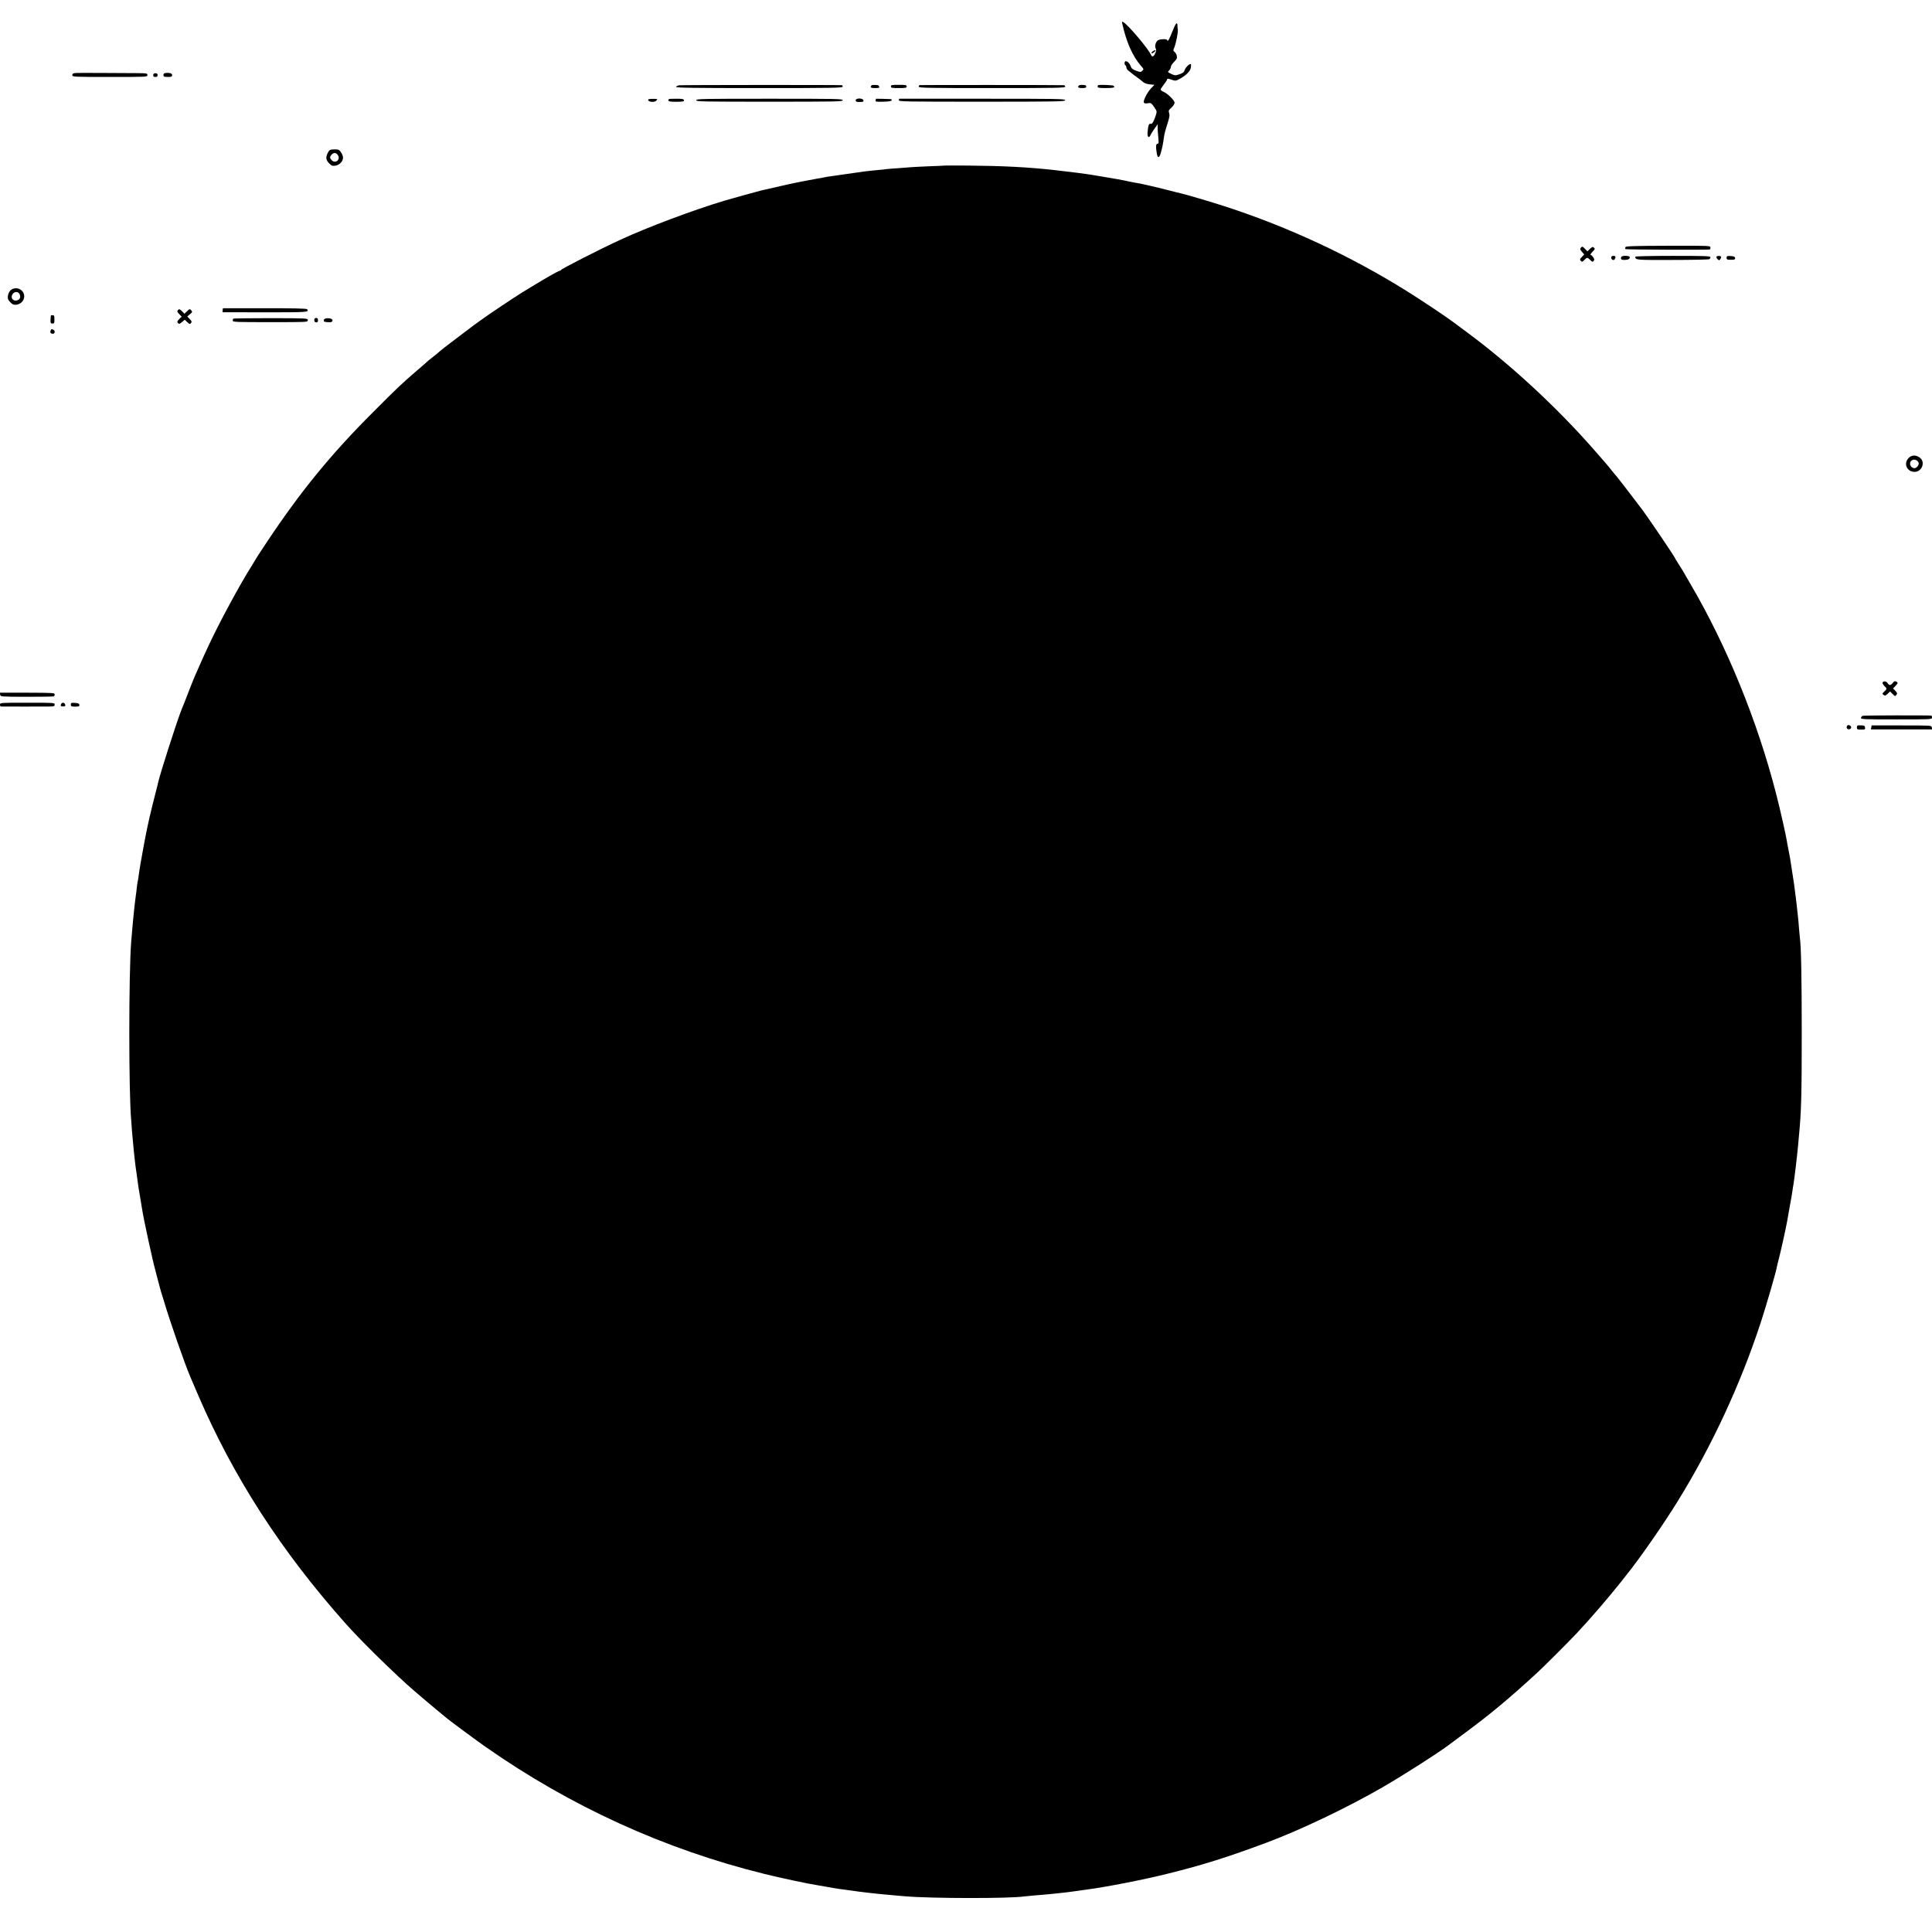
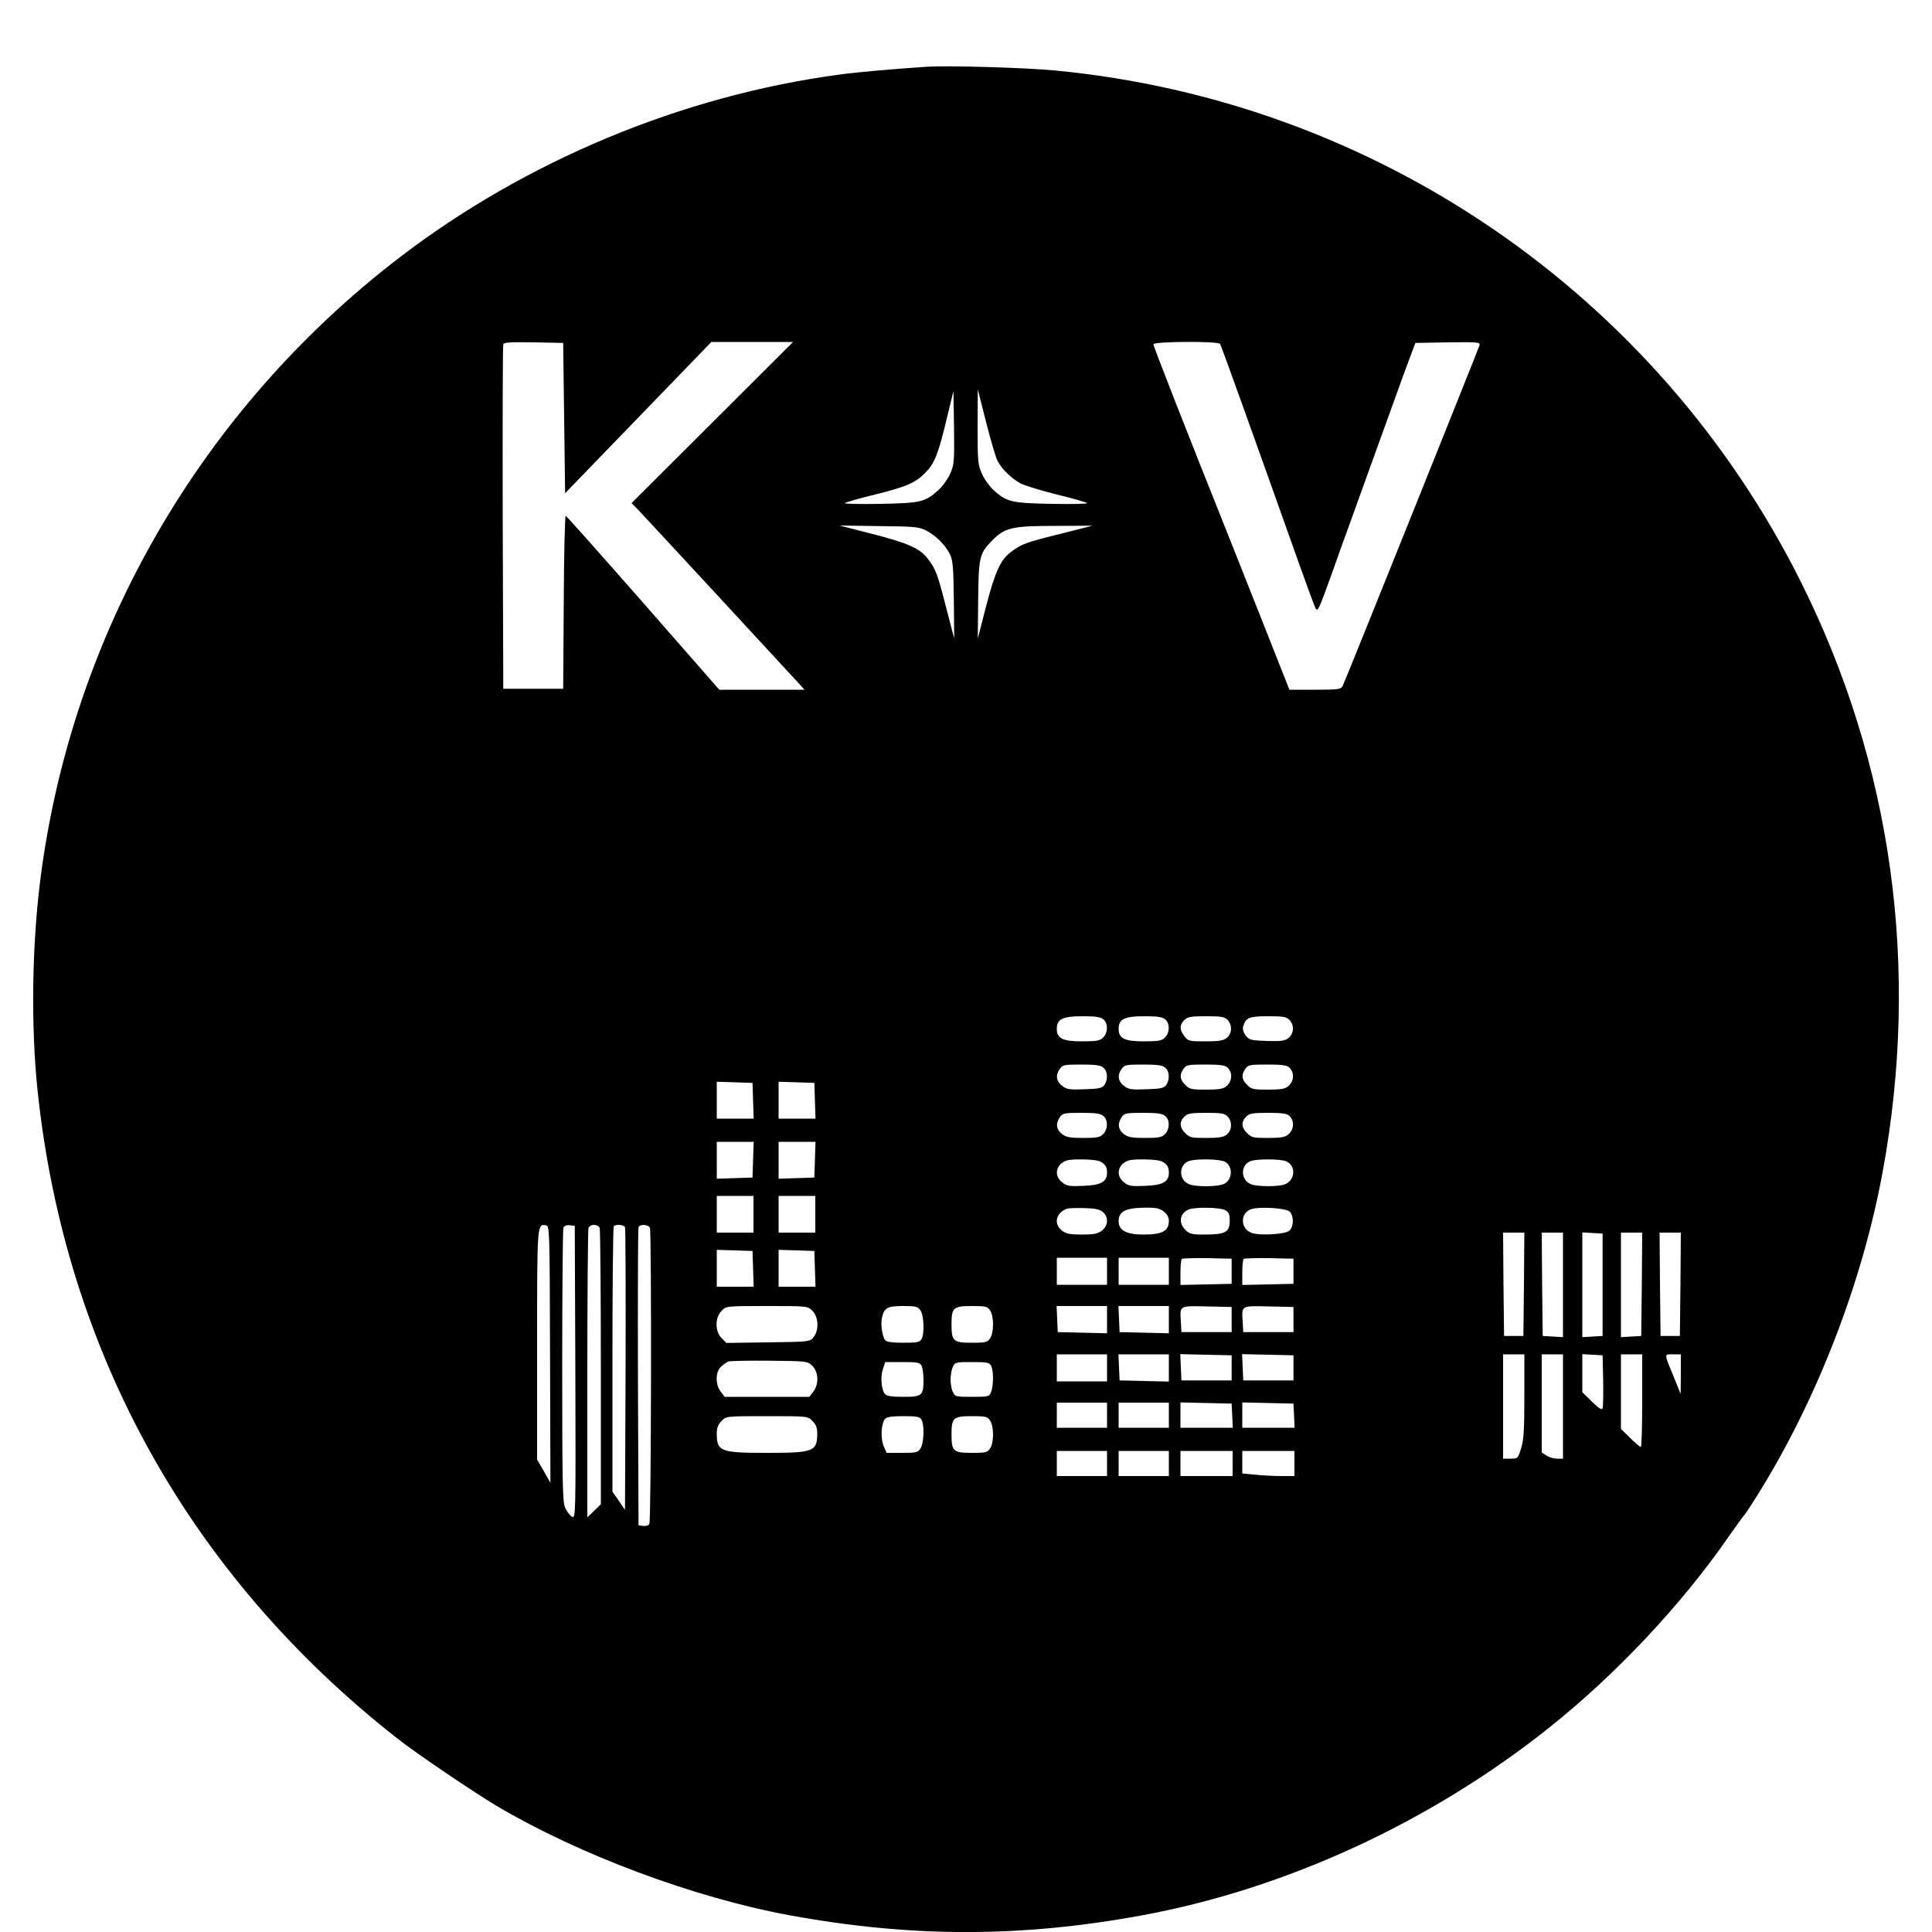
- <svg xmlns="http://www.w3.org/2000/svg" version="1.0" width="2084pt" height="2084pt" viewBox="0 0 2084 2084" preserveAspectRatio="xMidYMid meet">
-   <g transform="translate(0,2084) scale(0.1,-0.1)" fill="#000000" stroke="none">
-     <path d="M12106 20583 c45 -201 112 -351 203 -455 30 -34 30 -36 12 -52 -17 -16 -21 -15 -66 1 -38 14 -51 25 -58 48 -11 31 -33 54 -54 55 -15 0 -17 -36 -3 -45 6 -3 10 -15 10 -25 0 -10 15 -29 33 -41 17 -13 34 -26 37 -29 3 -3 21 -17 40 -30 19 -13 48 -35 63 -49 19 -18 43 -27 79 -31 l50 -5 -38 -40 c-20 -22 -48 -64 -61 -94 -27 -61 -21 -73 32 -64 30 5 35 1 64 -41 30 -44 32 -49 20 -84 -21 -68 -41 -103 -55 -98 -21 8 -29 -13 -36 -98 -3 -45 16 -60 32 -24 5 13 25 44 44 71 l35 48 -2 -33 c0 -18 2 -66 7 -105 6 -63 5 -73 -8 -73 -18 0 -20 -35 -8 -104 10 -58 27 -54 45 11 16 59 20 78 33 168 3 28 20 90 36 138 23 71 27 95 19 117 -8 25 -6 32 25 59 19 17 34 41 34 53 0 25 -76 100 -120 118 -17 7 -30 18 -30 24 0 6 16 31 35 55 19 24 35 49 35 56 0 9 11 8 45 -4 44 -15 47 -15 88 7 71 38 118 85 123 126 2 20 2 36 -1 36 -19 0 -56 -36 -65 -63 -8 -26 -19 -35 -58 -48 -44 -15 -49 -14 -88 4 -40 19 -41 20 -23 38 11 11 19 28 19 39 0 10 16 34 35 53 29 29 34 39 29 64 -3 16 -14 36 -24 43 -16 12 -17 16 -3 48 18 42 42 167 38 190 -2 9 -4 29 -4 45 -2 49 -19 29 -57 -68 -20 -52 -41 -95 -46 -95 -4 0 -8 3 -8 8 0 12 -63 13 -92 1 -30 -12 -47 -64 -31 -94 7 -11 5 -28 -6 -50 -19 -40 -34 -44 -48 -12 -32 68 -247 322 -296 348 -15 9 -17 7 -11 -18z" />
-     <path d="M12434 20286 c-10 -8 -16 -17 -13 -20 3 -4 17 2 30 13 27 23 13 28 -17 7z" />
-     <path d="M813 20052 c-25 -2 -33 -8 -33 -23 0 -18 11 -19 405 -19 398 0 405 0 405 20 0 19 -7 20 -102 21 -57 0 -224 1 -373 2 -148 1 -285 1 -302 -1z" />
-     <path d="M1783 20052 c-14 -2 -21 -10 -20 -23 1 -16 9 -19 47 -19 38 0 46 3 47 19 2 20 -29 29 -74 23z" />
-     <path d="M1653 20030 c-1 -15 4 -20 23 -20 17 0 24 5 24 20 0 14 -7 20 -23 20 -16 0 -23 -6 -24 -20z" />
-     <path d="M7325 19920 c-15 -3 -30 -11 -33 -17 -3 -10 181 -13 897 -13 794 0 901 2 901 15 0 8 -3 15 -7 16 -35 4 -1736 3 -1758 -1z" />
-     <path d="M9402 19920 c-4 -3 -8 -11 -9 -17 -2 -9 12 -13 47 -13 40 0 48 3 44 15 -4 8 -9 15 -13 16 -32 4 -63 4 -69 -1z" />
-     <path d="M9610 19908 c0 -16 11 -18 85 -18 74 0 85 2 85 18 0 15 -11 17 -85 17 -74 0 -85 -2 -85 -17z" />
-     <path d="M9920 19922 c-6 -2 -10 -10 -10 -18 0 -12 115 -14 790 -14 696 0 790 2 790 15 0 8 -6 15 -12 16 -41 3 -1550 3 -1558 1z" />
-     <path d="M11648 19922 c-10 -2 -18 -10 -18 -18 0 -10 12 -14 43 -14 32 0 44 4 44 15 0 8 -5 15 -11 16 -6 0 -18 2 -26 3 -8 1 -23 1 -32 -2z" />
-     <path d="M11844 19921 c-2 -2 -4 -10 -4 -18 0 -10 22 -13 90 -13 83 0 107 8 79 26 -12 7 -158 12 -165 5z" />
-     <path d="M6994 19768 c-16 -26 65 -38 86 -13 7 8 11 15 9 16 -23 5 -91 3 -95 -3z" />
-     <path d="M7214 19771 c-2 -2 -4 -10 -4 -17 0 -8 24 -12 85 -12 73 1 85 3 83 17 -3 13 -18 16 -81 16 -43 0 -80 -1 -83 -4z" />
-     <path d="M7510 19759 c0 -15 68 -16 790 -16 718 0 790 1 790 16 0 15 -72 16 -790 16 -722 0 -790 -1 -790 -16z" />
-     <path d="M9230 19758 c0 -15 8 -18 44 -18 37 0 43 3 39 18 -6 26 -83 26 -83 0z" />
-     <path d="M9449 19775 c0 0 -2 -8 -4 -17 -3 -16 6 -17 83 -15 58 1 87 6 90 15 2 6 -2 13 -10 13 -13 1 -157 5 -159 4z" />
-     <path d="M9699 19775 c0 0 -2 -7 -4 -16 -3 -15 75 -16 896 -16 815 0 899 2 899 16 0 15 -84 16 -895 16 -492 0 -895 0 -896 0z" />
-     <path d="M3562 19223 c-18 -7 -42 -57 -42 -88 0 -16 12 -39 30 -57 27 -26 36 -30 68 -25 44 7 82 47 82 85 0 27 -22 69 -44 84 -12 9 -74 9 -94 1z m83 -57 c31 -47 -26 -95 -66 -55 -23 23 -24 37 -2 61 22 25 50 23 68 -6z" />
-     <path d="M10187 19054 c-1 -1 -81 -5 -177 -8 -96 -4 -188 -9 -204 -11 -15 -2 -72 -6 -126 -10 -54 -3 -106 -7 -116 -9 -11 -2 -53 -7 -94 -10 -109 -10 -166 -17 -360 -46 -41 -6 -88 -12 -105 -15 -55 -7 -110 -16 -125 -20 -8 -3 -33 -7 -55 -10 -50 -8 -277 -52 -330 -65 -54 -12 -266 -61 -285 -65 -24 -5 -307 -84 -400 -111 -327 -98 -826 -285 -1120 -421 -222 -102 -632 -312 -638 -325 -2 -5 -8 -8 -13 -8 -8 0 -70 -33 -184 -100 -16 -10 -64 -38 -105 -63 -41 -25 -95 -58 -120 -73 -81 -50 -360 -236 -450 -302 -25 -18 -56 -41 -69 -50 -13 -9 -91 -68 -173 -131 -136 -102 -178 -135 -212 -166 -6 -6 -31 -26 -56 -45 -25 -19 -47 -37 -50 -40 -3 -4 -57 -51 -120 -105 -171 -147 -213 -187 -480 -455 -454 -454 -777 -850 -1144 -1401 -57 -86 -112 -169 -120 -185 -9 -16 -24 -41 -34 -56 -136 -214 -366 -641 -482 -893 -17 -38 -42 -92 -55 -120 -21 -46 -54 -121 -75 -170 -4 -11 -15 -36 -24 -56 -8 -20 -36 -89 -61 -155 -25 -65 -54 -139 -65 -164 -48 -117 -232 -691 -255 -793 -2 -12 -9 -40 -15 -62 -6 -22 -17 -65 -24 -95 -7 -30 -18 -73 -24 -95 -11 -40 -47 -198 -56 -245 -2 -14 -7 -36 -10 -50 -3 -14 -8 -38 -11 -55 -3 -16 -14 -77 -25 -135 -10 -58 -22 -121 -25 -140 -3 -19 -7 -46 -10 -60 -2 -14 -7 -45 -10 -70 -3 -25 -8 -52 -10 -60 -2 -8 -7 -40 -10 -70 -3 -30 -7 -66 -10 -80 -2 -14 -7 -50 -10 -80 -3 -30 -8 -71 -10 -90 -7 -63 -17 -176 -30 -330 -27 -344 -27 -1630 0 -1920 2 -19 6 -76 9 -125 4 -50 9 -104 11 -120 2 -17 6 -59 9 -95 4 -36 9 -82 11 -102 3 -21 7 -57 10 -80 3 -24 8 -54 10 -68 2 -14 7 -47 10 -75 3 -27 14 -99 25 -160 10 -60 21 -126 24 -145 14 -94 114 -556 141 -650 2 -8 15 -60 30 -115 14 -55 30 -111 34 -125 5 -14 19 -59 31 -100 61 -207 225 -678 283 -812 8 -18 47 -109 87 -203 380 -882 897 -1682 1590 -2460 151 -169 420 -436 660 -655 80 -72 280 -242 432 -366 60 -48 312 -234 413 -305 917 -643 1934 -1107 3012 -1373 164 -41 474 -107 563 -120 19 -3 71 -12 115 -20 44 -8 100 -18 125 -21 93 -12 136 -18 155 -21 29 -6 260 -33 325 -38 30 -3 84 -8 120 -11 36 -3 88 -7 115 -10 285 -24 1131 -25 1285 -1 14 2 66 7 115 11 84 5 338 31 395 40 38 5 100 14 150 21 217 28 632 109 894 175 374 93 637 176 1056 332 370 138 881 382 1265 605 212 123 593 366 695 444 14 11 99 74 190 141 271 201 464 361 764 637 78 71 334 327 436 435 141 150 338 379 466 540 17 22 51 65 75 95 142 177 394 540 545 785 370 598 677 1260 897 1930 54 164 161 533 171 586 2 14 11 53 20 85 22 82 83 357 95 429 5 33 19 107 29 165 11 58 23 125 26 150 3 25 8 56 11 70 11 67 41 317 50 419 2 20 6 65 9 101 26 264 31 441 31 1125 0 593 -7 935 -20 1016 -2 13 -6 62 -10 109 -3 47 -8 99 -10 115 -2 17 -7 57 -10 90 -3 33 -8 74 -10 90 -2 17 -7 53 -10 80 -11 88 -14 109 -30 210 -9 55 -20 128 -25 163 -6 34 -15 83 -21 110 -6 26 -12 61 -14 77 -9 59 -75 354 -117 515 -202 785 -531 1591 -923 2260 -37 63 -76 131 -87 150 -11 19 -33 54 -49 78 -16 24 -29 45 -29 48 0 10 -275 417 -350 519 -74 99 -279 365 -289 375 -4 3 -24 28 -46 55 -52 66 -62 76 -201 235 -398 453 -895 912 -1359 1255 -66 48 -136 100 -155 115 -67 51 -346 237 -490 327 -615 384 -1281 694 -1970 918 -155 50 -417 127 -474 140 -12 2 -75 18 -141 35 -124 32 -277 67 -330 76 -16 2 -48 8 -70 13 -73 17 -231 45 -370 67 -16 2 -41 6 -55 9 -52 9 -215 30 -392 50 -284 32 -563 46 -931 49 -142 1 -259 1 -260 0z" />
-     <path d="M17533 18174 c-2 -7 -3 -17 0 -21 4 -6 872 -10 910 -4 4 0 7 10 7 21 0 20 -7 20 -456 19 -369 -1 -457 -4 -461 -15z" />
-     <path d="M17051 18166 c-9 -11 -6 -20 13 -42 l25 -29 -26 -27 c-23 -24 -24 -28 -11 -42 14 -13 18 -12 38 10 29 30 33 30 64 -1 21 -21 26 -22 36 -10 10 12 9 20 -4 40 -9 14 -22 25 -28 25 -7 0 2 15 19 33 28 28 30 34 16 46 -12 11 -19 9 -42 -13 l-28 -27 -24 25 c-28 30 -33 31 -48 12z" />
-     <path d="M17380 18061 c0 -22 26 -35 37 -18 15 24 11 37 -13 37 -17 0 -24 -6 -24 -19z" />
-     <path d="M17488 18068 c-9 -24 2 -33 36 -32 41 2 56 10 56 30 0 18 -86 20 -92 2z" />
-     <path d="M17640 18071 c0 -36 1 -36 398 -35 214 0 394 4 400 8 7 4 12 14 12 22 0 12 -59 14 -405 14 -239 0 -405 -4 -405 -9z" />
-     <path d="M18515 18071 c-3 -5 2 -17 12 -26 16 -16 17 -16 30 0 7 10 10 22 7 26 -7 12 -41 11 -49 0z" />
-     <path d="M18624 18060 c0 -20 6 -22 46 -22 42 0 48 3 46 20 -2 13 -14 18 -47 20 -39 3 -45 0 -45 -18z" />
-     <path d="M111 17706 c-13 -13 -24 -40 -26 -60 -3 -29 2 -42 27 -67 25 -25 37 -29 65 -26 78 11 112 99 58 152 -33 34 -93 34 -124 1z m101 -40 c13 -31 5 -54 -24 -65 -45 -16 -79 26 -53 65 21 32 62 32 77 0z" />
-     <path d="M2402 17494 l-2 -22 460 -1 c466 0 476 1 452 34 -5 7 -159 11 -458 10 l-450 0 -2 -21z" />
-     <path d="M1920 17495 c-11 -13 -9 -20 13 -43 l27 -28 -27 -26 c-22 -23 -24 -29 -14 -42 12 -14 17 -13 44 10 l30 25 27 -26 c24 -23 28 -24 40 -10 11 13 9 20 -13 43 l-27 28 29 25 c27 22 28 25 13 42 -15 17 -17 16 -44 -10 l-28 -27 -28 28 c-26 24 -30 25 -42 11z" />
-     <path d="M549 17438 c-1 -2 -2 -22 -4 -45 -1 -38 1 -43 20 -43 20 0 22 5 22 45 0 37 -3 45 -18 45 -11 0 -20 -1 -20 -2z" />
-     <path d="M2516 17402 c-3 -3 -6 -12 -6 -21 0 -15 41 -16 405 -16 405 0 405 0 405 21 0 21 0 21 -399 22 -220 0 -402 -2 -405 -6z" />
-     <path d="M3390 17387 c0 -16 6 -23 20 -24 15 -1 20 4 20 23 0 17 -5 24 -20 24 -14 0 -20 -7 -20 -23z" />
-     <path d="M3495 17393 c-7 -21 -2 -25 36 -28 43 -4 58 3 55 23 -4 23 -82 27 -91 5z" />
-     <path d="M546 17274 c-8 -21 1 -34 25 -34 23 0 26 35 3 44 -21 8 -21 8 -28 -10z" />
-     <path d="M20588 15900 c-58 -58 -20 -149 63 -150 84 0 122 112 53 157 -43 28 -83 25 -116 -7z m108 -52 c7 -22 -21 -58 -45 -58 -45 1 -65 59 -29 84 25 18 64 3 74 -26z" />
-     <path d="M20417 13474 c-22 -29 -38 -30 -55 -4 -14 23 -47 27 -55 7 -3 -7 6 -23 19 -36 30 -29 30 -32 -1 -61 -23 -21 -23 -24 -7 -36 14 -11 21 -9 43 12 l27 25 27 -27 c26 -26 28 -26 41 -10 11 16 9 22 -11 44 l-25 26 25 26 c30 31 30 36 8 49 -14 7 -22 3 -36 -15z" />
-     <path d="M2 13346 c3 -21 4 -21 283 -22 154 0 286 2 293 4 6 2 12 12 12 22 0 16 -20 17 -296 18 l-295 0 3 -22z" />
-     <path d="M0 13240 c0 -11 3 -20 8 -21 10 -1 490 -1 540 0 35 1 42 4 42 21 0 20 -7 20 -295 20 -288 0 -295 0 -295 -20z" />
-     <path d="M657 13240 c-4 -16 0 -20 23 -20 23 0 27 4 23 20 -3 11 -13 20 -23 20 -10 0 -20 -9 -23 -20z" />
-     <path d="M764 13240 c0 -20 6 -22 46 -22 42 0 48 3 46 20 -2 13 -14 18 -47 20 -39 3 -45 0 -45 -18z" />
-     <path d="M20093 13119 c-9 -3 -17 -13 -19 -22 -2 -16 28 -17 382 -17 377 0 384 0 384 20 0 11 -3 20 -7 21 -39 4 -728 3 -740 -2z" />
-     <path d="M19927 13013 c-15 -14 -6 -39 14 -40 24 -2 38 25 18 38 -17 11 -24 11 -32 2z" />
-     <path d="M20030 12994 c0 -22 4 -24 46 -24 41 0 45 2 42 22 -2 19 -10 23 -45 24 -39 1 -43 -1 -43 -22z" />
-     <path d="M20189 13015 c0 0 -2 -10 -4 -21 l-4 -22 330 0 330 0 -3 22 c-3 21 -5 21 -325 21 -178 0 -323 0 -324 0z" />
+ <svg xmlns="http://www.w3.org/2000/svg" version="1.0" width="1000pt" height="1000pt" viewBox="0 0 1000 1000" preserveAspectRatio="xMidYMid meet">
+   <g transform="translate(0,1000) scale(0.1,-0.1)" fill="#000000" stroke="none">
+     <path d="M4790 9654 c-180 -12 -349 -27 -445 -40 -815 -109 -1626 -447 -2280 -949 -1022 -785 -1688 -1935 -1854 -3200 -46 -353 -52 -775 -16 -1115 143 -1347 788 -2506 1860 -3347 103 -81 390 -275 515 -350 429 -254 1024 -476 1520 -567 630 -115 1193 -115 1820 0 744 137 1490 480 2105 969 346 275 688 638 930 988 43 61 81 114 85 117 3 3 36 52 72 110 303 487 537 1092 642 1661 196 1061 50 2112 -424 3060 -745 1487 -2200 2485 -3857 2644 -154 15 -563 27 -673 19z m-1870 -1818 l5 -389 379 392 378 391 212 0 211 0 -418 -417 -418 -417 39 -40 c32 -33 740 -799 831 -898 l25 -28 -221 0 -220 0 -394 450 c-217 247 -397 450 -401 450 -4 0 -9 -201 -10 -447 l-3 -448 -155 0 -155 0 -3 885 c-1 487 0 891 3 898 3 10 41 12 157 10 l153 -3 5 -389z m3395 384 c7 -11 171 -468 409 -1138 42 -118 80 -221 85 -230 12 -20 16 -10 86 183 25 72 77 216 115 320 38 105 116 323 175 485 58 162 114 315 124 340 l17 45 168 3 c157 2 168 1 164 -15 -7 -23 -697 -1743 -709 -1765 -9 -16 -26 -18 -142 -18 l-133 0 -104 263 c-57 144 -140 354 -185 467 -255 638 -415 1047 -415 1058 0 15 336 17 345 2z m-1396 -670 c-12 -27 -39 -66 -61 -86 -70 -63 -92 -68 -303 -72 -104 -2 -187 0 -182 4 4 4 73 24 155 44 165 41 212 61 265 117 45 46 64 95 108 279 l34 140 3 -188 c2 -174 1 -192 -19 -238z m244 65 c22 -43 74 -93 121 -118 23 -11 107 -37 188 -57 82 -20 151 -40 155 -44 5 -4 -77 -6 -182 -4 -209 4 -232 9 -300 69 -21 19 -49 56 -61 84 -22 47 -24 61 -24 245 l1 195 43 -170 c24 -94 50 -184 59 -200z m-367 -362 c50 -27 97 -74 121 -122 15 -31 18 -66 20 -236 l2 -200 -43 165 c-44 171 -52 193 -93 247 -40 54 -103 82 -286 129 l-172 44 205 -3 c188 -2 208 -4 246 -24z m689 -17 c-177 -44 -198 -52 -252 -93 -54 -39 -83 -104 -129 -281 l-43 -167 2 200 c2 220 7 240 69 304 69 71 104 79 338 79 l185 1 -170 -43z m227 -2513 c24 -21 23 -68 -2 -93 -17 -17 -33 -20 -110 -20 -100 0 -130 15 -130 65 0 50 30 65 132 65 71 0 95 -4 110 -17z m320 0 c24 -21 23 -68 -2 -93 -17 -17 -33 -20 -110 -20 -100 0 -130 15 -130 65 0 50 30 65 132 65 71 0 95 -4 110 -17z m323 -3 c24 -27 22 -70 -5 -92 -18 -14 -40 -18 -110 -18 -84 0 -90 1 -109 26 -26 33 -27 58 -1 84 17 17 33 20 113 20 81 0 96 -3 112 -20z m320 0 c25 -27 22 -70 -5 -92 -19 -16 -38 -18 -113 -16 -84 3 -91 5 -110 29 -12 17 -17 34 -12 48 14 44 31 51 129 51 80 0 95 -3 111 -20z m-963 -247 c22 -19 23 -62 4 -89 -12 -16 -29 -20 -103 -22 -78 -3 -91 -1 -116 18 -30 24 -35 55 -11 88 14 20 23 22 111 22 76 0 100 -4 115 -17z m320 0 c22 -19 23 -62 4 -89 -12 -16 -29 -20 -103 -22 -78 -3 -91 -1 -116 18 -30 24 -35 55 -11 88 14 20 23 22 111 22 76 0 100 -4 115 -17z m322 1 c27 -26 24 -71 -6 -96 -16 -14 -39 -18 -105 -18 -76 0 -86 2 -108 25 -29 28 -31 51 -9 83 14 20 23 22 114 22 76 0 102 -4 114 -16z m320 0 c27 -26 24 -71 -6 -96 -16 -14 -39 -18 -105 -18 -76 0 -86 2 -108 25 -29 28 -31 51 -9 83 14 20 23 22 114 22 76 0 102 -4 114 -16z m-2776 -171 l3 -93 -96 0 -95 0 0 95 0 96 93 -3 92 -3 3 -92z m320 0 l3 -93 -96 0 -95 0 0 95 0 96 93 -3 92 -3 3 -92z m1494 -80 c24 -21 23 -68 -2 -93 -17 -17 -33 -20 -104 -20 -69 0 -88 4 -110 21 -29 23 -33 54 -10 87 14 20 23 22 111 22 76 0 100 -4 115 -17z m320 0 c24 -21 23 -68 -2 -93 -17 -17 -33 -20 -104 -20 -69 0 -88 4 -110 21 -29 23 -33 54 -10 87 14 20 23 22 111 22 76 0 100 -4 115 -17z m323 -3 c24 -27 22 -70 -5 -92 -17 -14 -40 -18 -107 -18 -76 0 -86 2 -108 25 -30 29 -32 58 -5 85 17 17 33 20 113 20 81 0 96 -3 112 -20z m319 4 c27 -26 24 -71 -6 -96 -16 -14 -39 -18 -105 -18 -76 0 -86 2 -108 25 -30 29 -32 58 -5 85 17 17 33 20 114 20 73 0 98 -4 110 -16z m-2776 -226 l-3 -93 -92 -3 -93 -3 0 96 0 95 95 0 96 0 -3 -92z m320 0 l-3 -93 -92 -3 -93 -3 0 96 0 95 95 0 96 0 -3 -92z m1475 -9 c29 -16 37 -28 37 -60 0 -46 -32 -64 -124 -67 -71 -3 -84 -1 -108 18 -45 35 -33 93 22 113 28 10 151 7 173 -4z m320 0 c29 -16 37 -28 37 -60 0 -46 -32 -64 -124 -67 -71 -3 -84 -1 -108 18 -45 35 -33 93 22 113 28 10 151 7 173 -4z m327 -2 c43 -22 40 -95 -5 -115 -31 -15 -144 -16 -179 -2 -55 21 -57 98 -4 120 34 13 159 12 188 -3z m315 3 c52 -20 52 -95 -2 -119 -30 -14 -143 -14 -177 -1 -55 21 -57 98 -4 120 31 12 151 12 183 0z m-2755 -275 l0 -95 -95 0 -95 0 0 95 0 95 95 0 95 0 0 -95z m320 0 l0 -95 -95 0 -95 0 0 95 0 95 95 0 95 0 0 -95z m1489 11 c30 -27 27 -70 -5 -95 -22 -17 -41 -21 -104 -21 -63 0 -82 4 -104 21 -43 34 -31 90 24 112 8 4 49 5 91 4 59 -2 82 -6 98 -21z m315 3 c17 -13 26 -30 26 -47 0 -54 -33 -72 -133 -72 -87 0 -127 22 -127 69 0 51 35 69 136 70 58 1 76 -3 98 -20z m316 8 c21 -11 25 -20 25 -57 0 -57 -22 -70 -128 -70 -69 0 -81 3 -102 25 -37 36 -28 86 18 105 33 13 159 11 187 -3z m336 -9 c21 -21 21 -76 -1 -97 -19 -20 -156 -28 -198 -12 -56 22 -59 98 -5 121 39 16 185 8 204 -12z m-3829 -738 l2 -665 -34 60 -35 60 0 596 c0 628 0 623 45 617 20 -3 20 -10 22 -668z m131 -93 c2 -738 2 -758 -17 -748 -10 6 -26 26 -35 45 -14 30 -16 108 -16 734 0 385 3 708 6 717 4 10 16 15 33 13 l26 -3 3 -758z m126 747 c3 -9 6 -334 6 -723 l0 -707 -35 -34 -35 -34 0 741 c0 408 3 748 6 757 3 9 16 16 29 16 13 0 26 -7 29 -16z m131 4 c3 -7 4 -339 3 -738 l-3 -725 -32 47 -33 47 0 684 c0 376 3 687 7 690 11 12 53 8 58 -5z m129 -4 c9 -24 7 -1517 -3 -1532 -4 -8 -19 -12 -32 -10 l-24 3 -3 765 c-1 421 0 771 3 778 6 17 52 15 59 -4z m4524 -291 l-3 -268 -50 0 -50 0 -3 268 -2 267 55 0 55 0 -2 -267z m202 -4 l0 -270 -52 3 -53 3 -3 268 -2 267 55 0 55 0 0 -271z m205 1 l0 -265 -52 -3 -53 -3 0 271 0 271 53 -3 52 -3 0 -265z m203 3 l-3 -268 -52 -3 -53 -3 0 270 0 271 55 0 55 0 -2 -267z m200 0 l-3 -268 -50 0 -50 0 -3 268 -2 267 55 0 55 0 -2 -267z m-4800 80 l3 -93 -96 0 -95 0 0 95 0 96 93 -3 92 -3 3 -92z m320 0 l3 -93 -96 0 -95 0 0 95 0 96 93 -3 92 -3 3 -92z m1512 -13 l0 -70 -130 0 -130 0 0 70 0 70 130 0 130 0 0 -70z m320 0 l0 -70 -130 0 -130 0 0 70 0 70 130 0 130 0 0 -70z m325 0 l0 -65 -132 -3 -133 -3 0 64 c0 35 3 67 7 71 4 3 63 5 132 4 l126 -3 0 -65z m320 0 l0 -65 -132 -3 -133 -3 0 64 c0 35 3 67 7 71 4 3 63 5 132 4 l126 -3 0 -65z m-2490 -205 c32 -31 35 -101 6 -136 -19 -24 -22 -24 -235 -27 l-216 -3 -25 25 c-35 35 -35 106 0 141 24 25 24 25 235 25 211 0 211 0 235 -25z m559 3 c18 -26 22 -119 6 -149 -9 -16 -22 -19 -94 -19 -55 0 -87 4 -94 13 -15 18 -25 81 -17 116 11 52 28 61 110 61 65 0 76 -3 89 -22z m360 0 c10 -13 16 -43 16 -73 0 -30 -6 -60 -16 -73 -13 -20 -24 -22 -93 -22 -97 0 -106 8 -106 95 0 87 9 95 106 95 69 0 80 -2 93 -22z m606 -48 l0 -71 -127 3 -128 3 -3 68 -3 67 131 0 130 0 0 -70z m320 0 l0 -71 -127 3 -128 3 -3 68 -3 67 131 0 130 0 0 -70z m325 0 l0 -65 -130 0 -130 0 -3 54 c-5 85 -10 82 135 79 l128 -3 0 -65z m320 0 l0 -65 -130 0 -130 0 -3 54 c-5 85 -10 82 135 79 l128 -3 0 -65z m-965 -250 l0 -70 -130 0 -130 0 0 70 0 70 130 0 130 0 0 -70z m320 0 l0 -71 -127 3 -128 3 -3 68 -3 67 131 0 130 0 0 -70z m325 0 l0 -65 -130 0 -130 0 -3 68 -3 68 133 -3 133 -3 0 -65z m320 0 l0 -65 -130 0 -130 0 -3 68 -3 68 133 -3 133 -3 0 -65z m1195 -147 c0 -175 -3 -226 -17 -270 -16 -52 -17 -53 -55 -53 l-38 0 0 270 0 270 55 0 55 0 0 -217z m200 -53 l0 -270 -30 0 c-17 0 -42 7 -55 16 l-25 16 0 254 0 254 55 0 55 0 0 -270z m208 136 c1 -72 0 -137 -3 -145 -4 -11 -18 -2 -55 34 l-50 49 0 99 0 98 53 -3 52 -3 3 -129z m202 -106 c0 -132 -3 -240 -7 -240 -4 0 -29 21 -55 47 l-48 47 0 193 0 193 55 0 55 0 0 -240z m200 138 l-1 -103 -34 84 c-53 129 -53 121 -6 121 l41 0 0 -102z m-4496 43 c33 -32 36 -96 5 -135 l-20 -26 -219 0 -219 0 -20 26 c-29 37 -29 104 2 131 12 11 29 23 37 26 8 3 104 5 212 4 193 -2 197 -2 222 -26z m566 0 c5 -11 10 -43 10 -71 0 -84 -7 -90 -104 -90 -61 0 -87 4 -96 15 -18 22 -24 88 -10 129 l12 36 88 0 c78 0 91 -2 100 -19z m360 0 c13 -25 13 -102 0 -135 -9 -25 -12 -26 -98 -26 -85 0 -89 1 -100 25 -7 14 -12 44 -12 65 0 21 5 51 12 65 11 24 15 25 99 25 77 0 90 -2 99 -19z m600 -256 l0 -65 -130 0 -130 0 0 65 0 65 130 0 130 0 0 -65z m320 0 l0 -65 -130 0 -130 0 0 65 0 65 130 0 130 0 0 -65z m328 -2 l3 -63 -136 0 -135 0 0 65 0 66 133 -3 132 -3 3 -62z m320 0 l3 -63 -136 0 -135 0 0 65 0 66 133 -3 132 -3 3 -62z m-2493 -28 c18 -17 25 -35 25 -64 0 -94 -18 -101 -260 -101 -242 0 -260 7 -260 101 0 29 7 47 25 64 24 25 24 25 235 25 211 0 211 0 235 -25z m565 6 c16 -30 12 -123 -6 -149 -13 -20 -24 -22 -95 -22 l-80 0 -16 37 c-16 40 -12 115 8 139 8 10 37 14 95 14 72 0 85 -3 94 -19z m354 -3 c10 -13 16 -43 16 -73 0 -30 -6 -60 -16 -73 -13 -20 -24 -22 -93 -22 -97 0 -106 8 -106 95 0 87 9 95 106 95 69 0 80 -2 93 -22z m606 -223 l0 -65 -130 0 -130 0 0 65 0 65 130 0 130 0 0 -65z m320 0 l0 -65 -130 0 -130 0 0 65 0 65 130 0 130 0 0 -65z m330 0 l0 -65 -135 0 -135 0 0 65 0 65 135 0 135 0 0 -65z m320 0 l0 -65 -67 0 c-38 0 -98 3 -135 7 l-68 6 0 58 0 59 135 0 135 0 0 -65z" />
  </g>
</svg>
